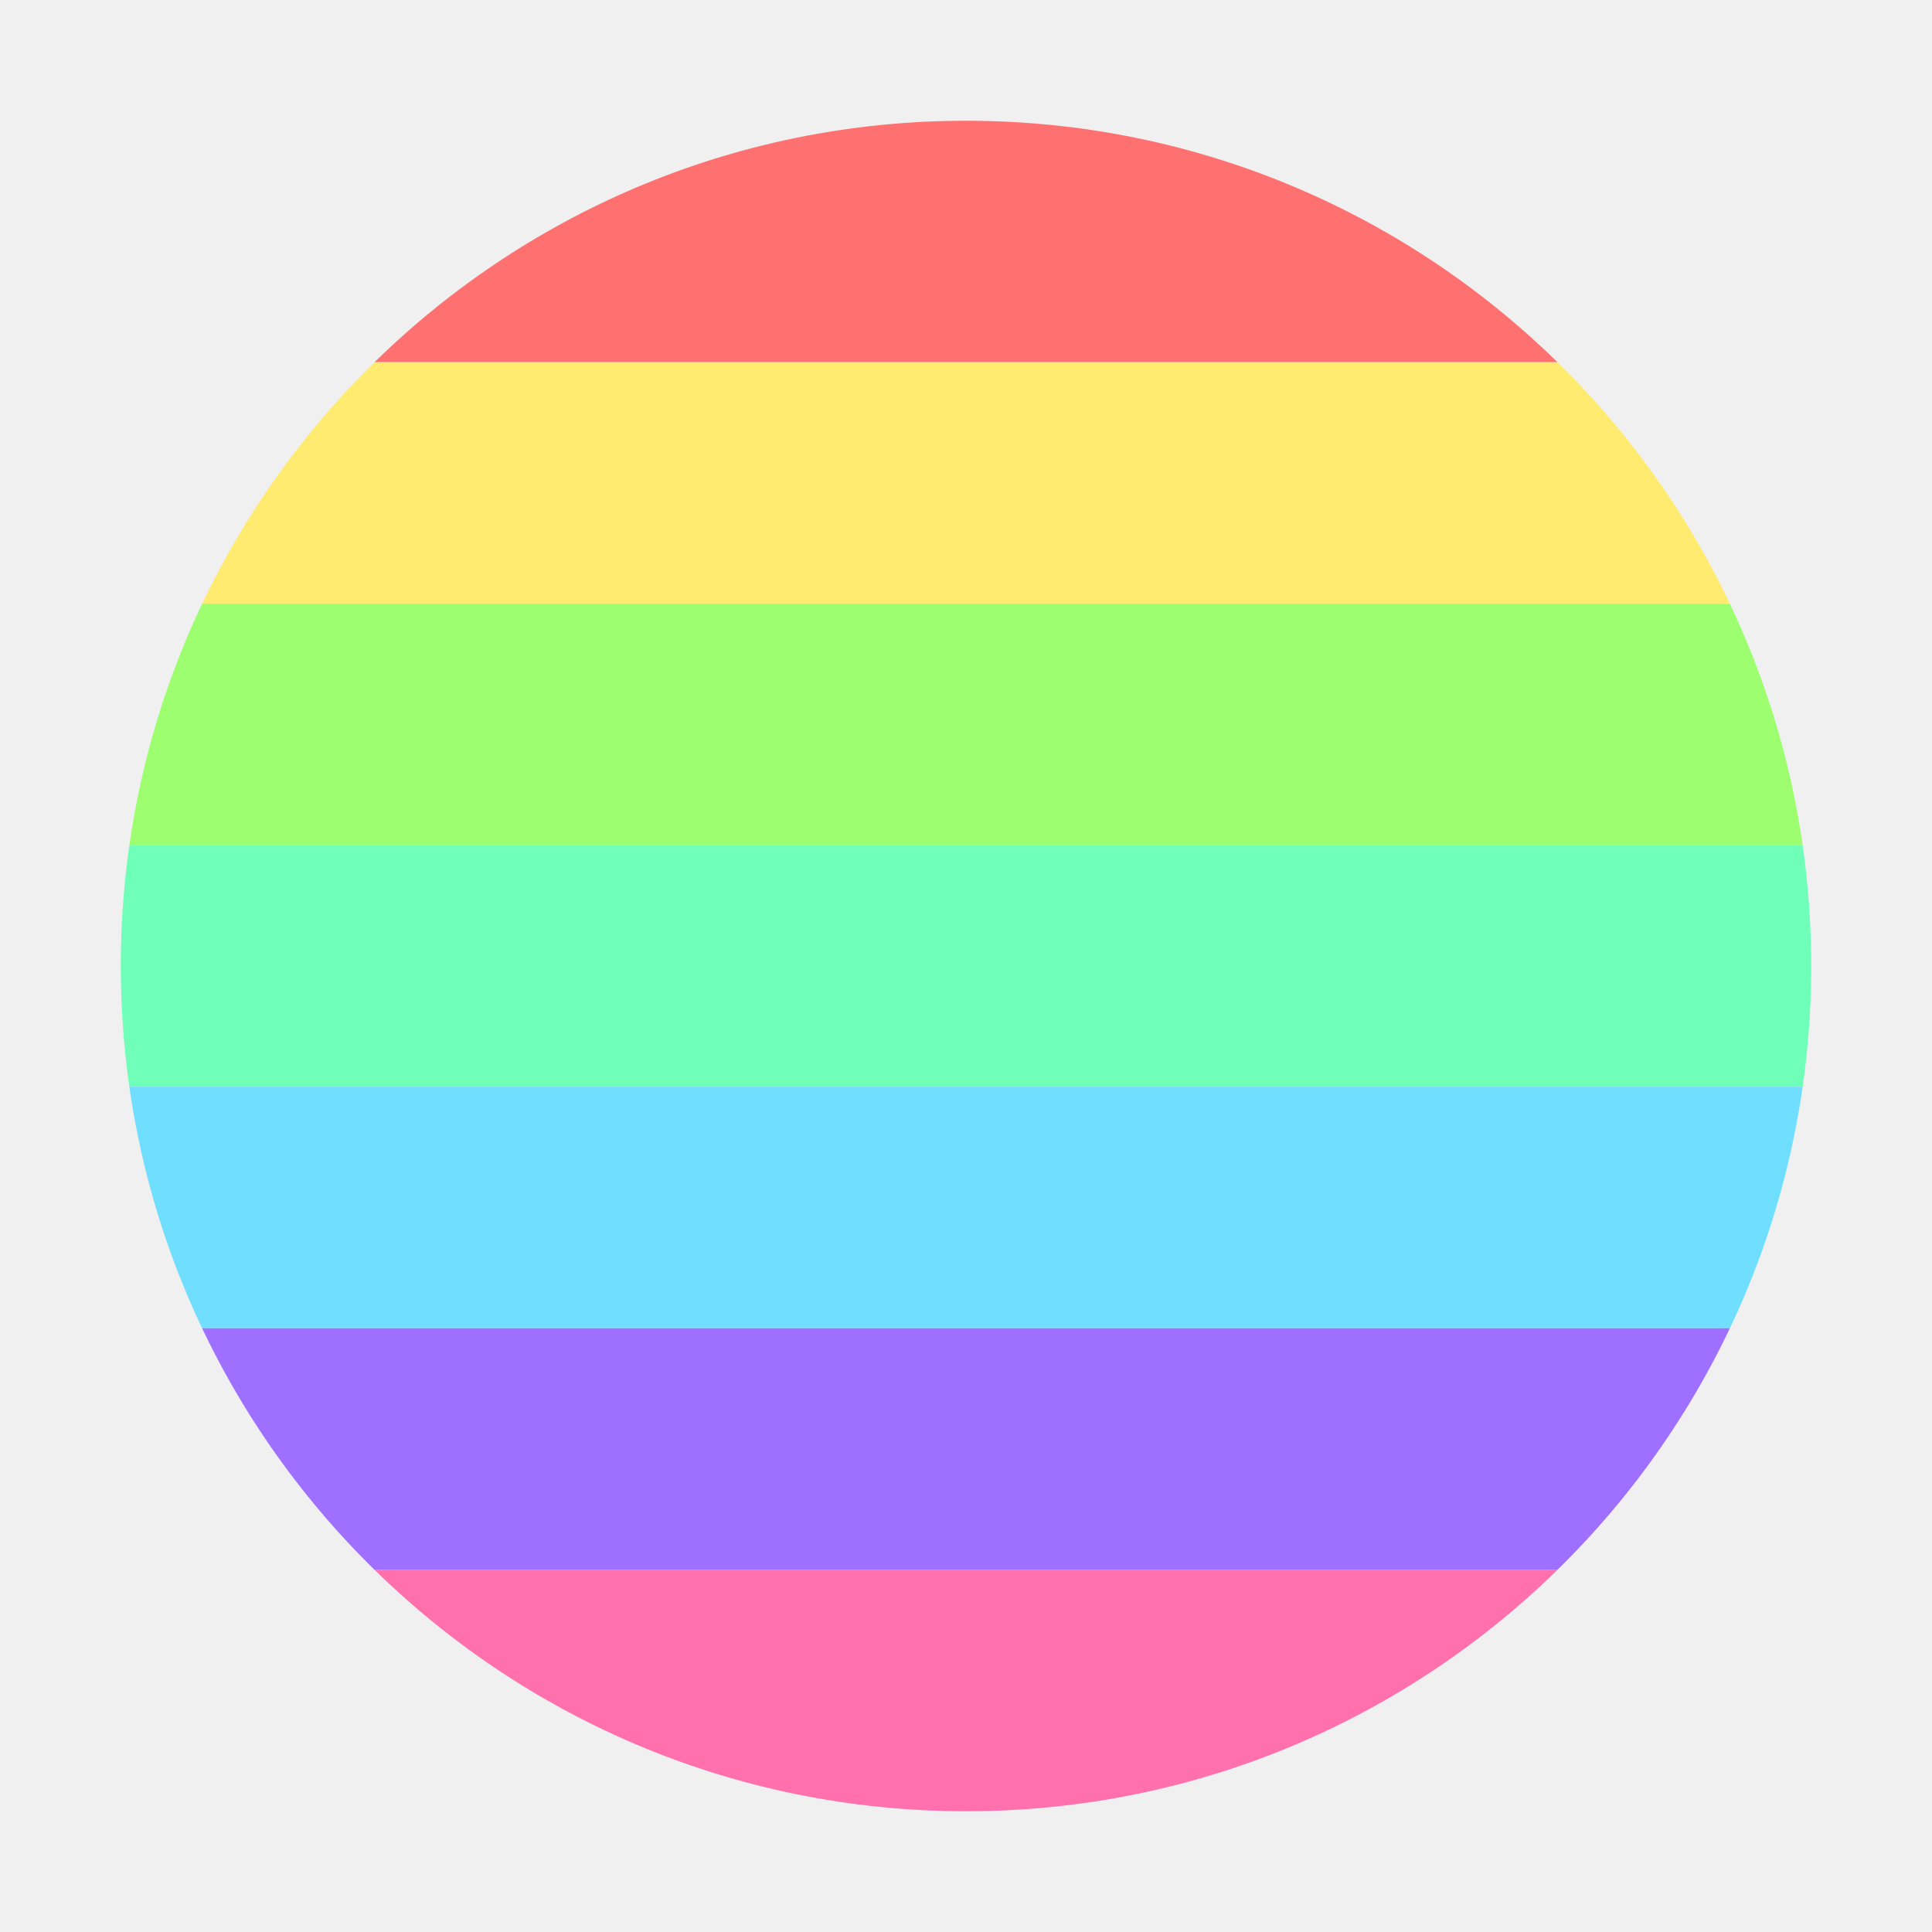
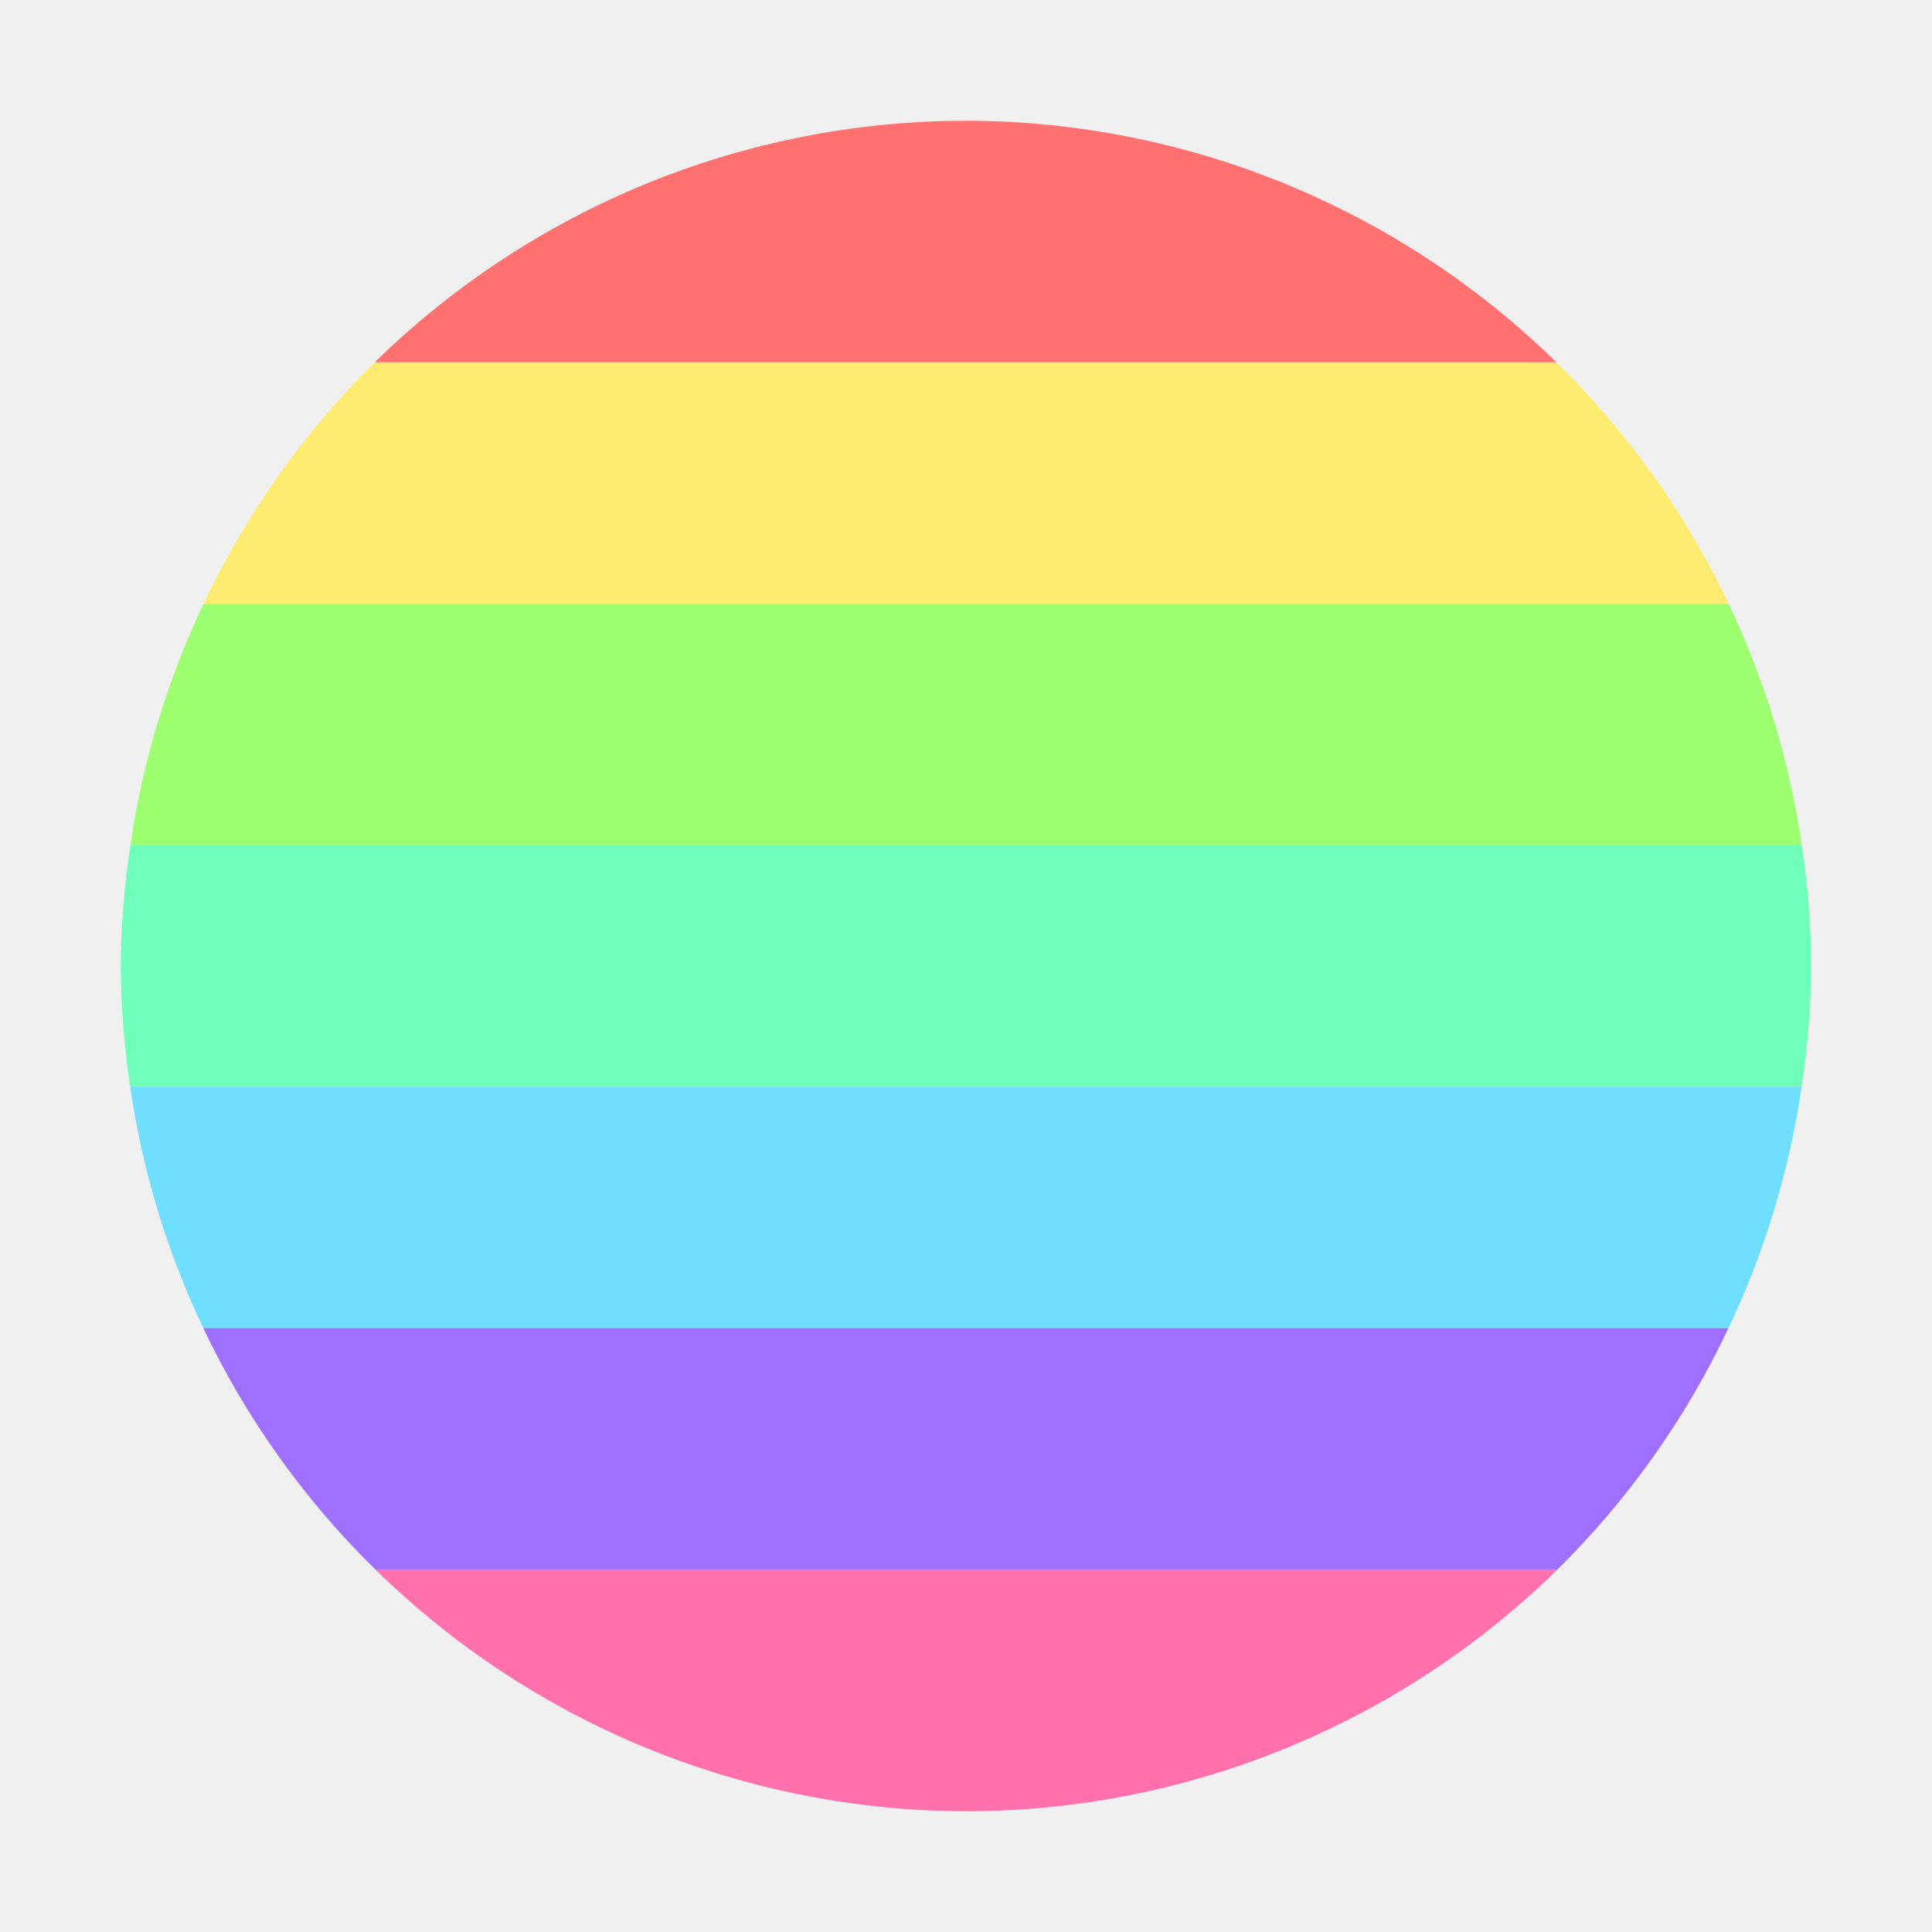
<svg xmlns="http://www.w3.org/2000/svg" width="16" height="16" viewBox="0 0 16 16" id="svg2" version="1.1">
  <defs id="defs4">
    <clipPath clipPathUnits="userSpaceOnUse" id="clipPath4253">
      <path style="fill:#ffffff;fill-opacity:1;stroke:none;stroke-width:4;stroke-linecap:round;stroke-linejoin:round;stroke-miterlimit:4;stroke-dasharray:none;stroke-opacity:1" d="m 16.459,1024.37 a 12,12 0 0 0 -3.564,0.4 12,12 0 0 0 -8.486,14.697 12,12 0 0 0 14.697,8.486 12,12 0 0 0 8.486,-14.697 12,12 0 0 0 -11.133,-8.887 z M 16.25,1029.821 a 6.545,6.545 0 0 1 6.072,4.848 6.545,6.545 0 0 1 -4.629,8.016 6.545,6.545 0 0 1 -8.016,-4.629 6.545,6.545 0 0 1 4.629,-8.016 6.545,6.545 0 0 1 1.943,-0.219 z" id="path4255" />
    </clipPath>
-     <clipPath clipPathUnits="userSpaceOnUse" id="clipPath4168">
-       <ellipse style="opacity:1;fill:#ffffff;fill-opacity:0.996;stroke:none;stroke-width:2;stroke-linecap:round;stroke-linejoin:miter;stroke-miterlimit:4;stroke-dasharray:none;stroke-dashoffset:0;stroke-opacity:1" id="circle4170" cx="16.5" cy="1036.362" rx="11.812" ry="10.5" />
-     </clipPath>
  </defs>
  <g id="layer1" transform="translate(0,-1036.362)">
-     <g id="g4181" mask="none" clip-path="url(#clipPath4168)" transform="matrix(0.5925926,0,0,0.6666667,-1.777778,353.454)">
-       <rect y="1025.862" x="3" height="3" width="27" id="rect4159" style="fill:#ff7070;fill-opacity:1;stroke:none;stroke-width:4;stroke-linecap:round;stroke-linejoin:miter;stroke-miterlimit:4;stroke-dasharray:none;stroke-opacity:1" />
-       <rect style="fill:#ffeb70;fill-opacity:1;stroke:none;stroke-width:4;stroke-linecap:round;stroke-linejoin:miter;stroke-miterlimit:4;stroke-dasharray:none;stroke-opacity:1" id="rect4161" width="27" height="3" x="3" y="1028.862" />
-       <rect style="fill:#9dff70;fill-opacity:1;stroke:none;stroke-width:4;stroke-linecap:round;stroke-linejoin:miter;stroke-miterlimit:4;stroke-dasharray:none;stroke-opacity:1" id="rect4163" width="27" height="3" x="3" y="1031.862" />
-       <rect y="1034.862" x="3" height="3" width="27" id="rect4165" style="fill:#70ffb9;fill-opacity:1;stroke:none;stroke-width:4;stroke-linecap:round;stroke-linejoin:miter;stroke-miterlimit:4;stroke-dasharray:none;stroke-opacity:1" />
-       <rect y="1037.862" x="3" height="3" width="27" id="rect4167" style="fill:#70deff;fill-opacity:1;stroke:none;stroke-width:4;stroke-linecap:round;stroke-linejoin:miter;stroke-miterlimit:4;stroke-dasharray:none;stroke-opacity:1" />
-       <rect style="fill:#ff70ac;fill-opacity:1;stroke:none;stroke-width:4;stroke-linecap:round;stroke-linejoin:miter;stroke-miterlimit:4;stroke-dasharray:none;stroke-opacity:1" id="rect4169" width="27" height="3" x="3" y="1043.862" />
-       <rect style="fill:#9f70ff;fill-opacity:1;stroke:none;stroke-width:4;stroke-linecap:round;stroke-linejoin:miter;stroke-miterlimit:4;stroke-dasharray:none;stroke-opacity:1" id="rect4146" width="27" height="3" x="3" y="1040.862" />
-     </g>
+     <path style="fill:#ffeb70;fill-opacity:1;stroke:none;stroke-width:2.514;stroke-linecap:round;stroke-linejoin:miter;stroke-miterlimit:4;stroke-dasharray:none;stroke-opacity:1" d="M 3.104 3 A 7 7 0 0 0 1.686 5 L 14.316 5 A 7 7 0 0 0 12.889 3 L 3.104 3 z " transform="translate(0,1036.362)" id="rect4161" />
+     <path style="fill:#9dff70;fill-opacity:1;stroke:none;stroke-width:2.514;stroke-linecap:round;stroke-linejoin:miter;stroke-miterlimit:4;stroke-dasharray:none;stroke-opacity:1" d="M 1.686 5 A 7 7 0 0 0 1.08 7 L 14.922 7 A 7 7 0 0 0 14.316 5 L 1.686 5 z " transform="translate(0,1036.362)" id="rect4163" />
+     <path style="fill:#70ffb9;fill-opacity:1;stroke:none;stroke-width:2.514;stroke-linecap:round;stroke-linejoin:miter;stroke-miterlimit:4;stroke-dasharray:none;stroke-opacity:1" d="M 1.08 7 A 7 7 0 0 0 1 8 A 7 7 0 0 0 1.078 9 L 14.92 9 A 7 7 0 0 0 15 8 A 7 7 0 0 0 14.922 7 L 1.08 7 z " transform="translate(0,1036.362)" id="rect4165" />
+     <path style="fill:#70deff;fill-opacity:1;stroke:none;stroke-width:2.514;stroke-linecap:round;stroke-linejoin:miter;stroke-miterlimit:4;stroke-dasharray:none;stroke-opacity:1" d="M 1.078 9 A 7 7 0 0 0 1.684 11 L 14.314 11 A 7 7 0 0 0 14.92 9 L 1.078 9 z " transform="translate(0,1036.362)" id="rect4167" />
+     <path style="fill:#ff70ac;fill-opacity:1;stroke:none;stroke-width:2.514;stroke-linecap:round;stroke-linejoin:miter;stroke-miterlimit:4;stroke-dasharray:none;stroke-opacity:1" d="M 3.111 13 A 7 7 0 0 0 8 15 A 7 7 0 0 0 12.896 13 L 3.111 13 z " transform="translate(0,1036.362)" id="rect4169" />
+     <path style="fill:#9f70ff;fill-opacity:1;stroke:none;stroke-width:2.514;stroke-linecap:round;stroke-linejoin:miter;stroke-miterlimit:4;stroke-dasharray:none;stroke-opacity:1" d="M 1.684 11 A 7 7 0 0 0 3.111 13 L 12.896 13 A 7 7 0 0 0 14.314 11 L 1.684 11 z " transform="translate(0,1036.362)" id="rect4146" />
+     <path style="opacity:1;fill:#ff7070;fill-opacity:1;stroke:none;stroke-width:1.257;stroke-linecap:round;stroke-linejoin:miter;stroke-miterlimit:4;stroke-dasharray:none;stroke-dashoffset:0;stroke-opacity:1" d="M 8 1 A 7 7 0 0 0 3.104 3 L 12.889 3 A 7 7 0 0 0 8 1 z " transform="translate(0,1036.362)" id="circle4288" />
  </g>
</svg>
